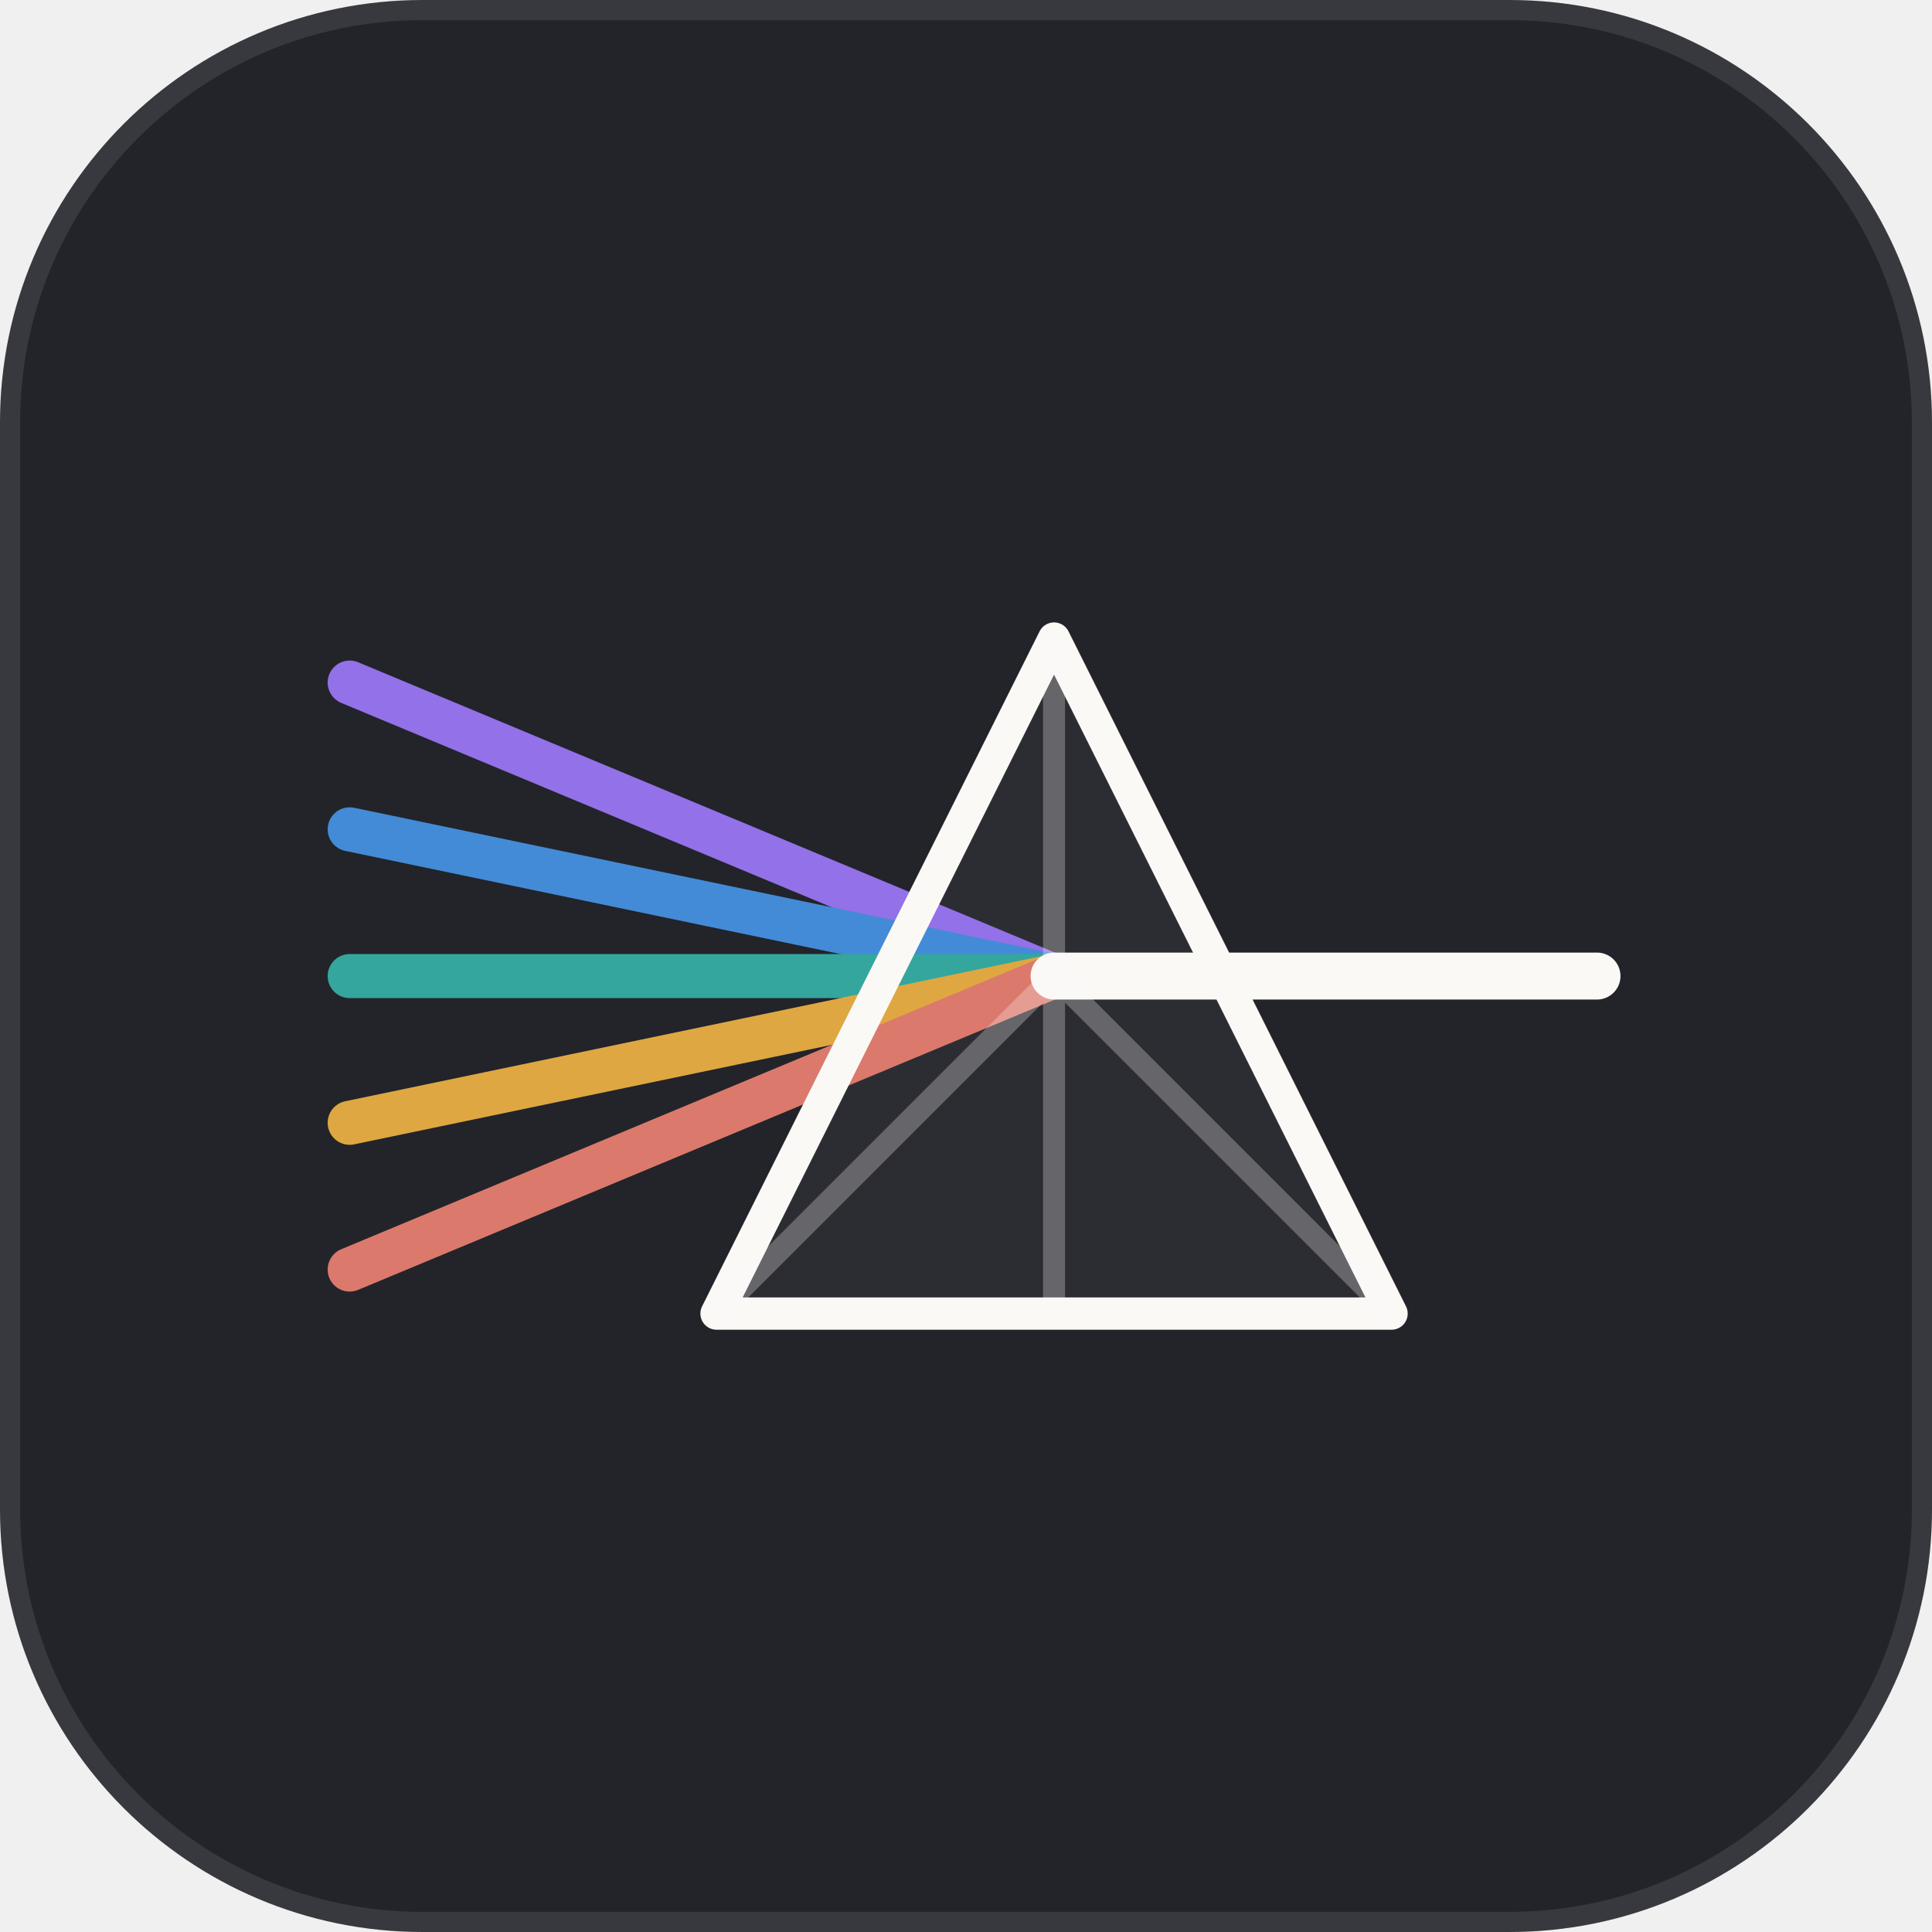
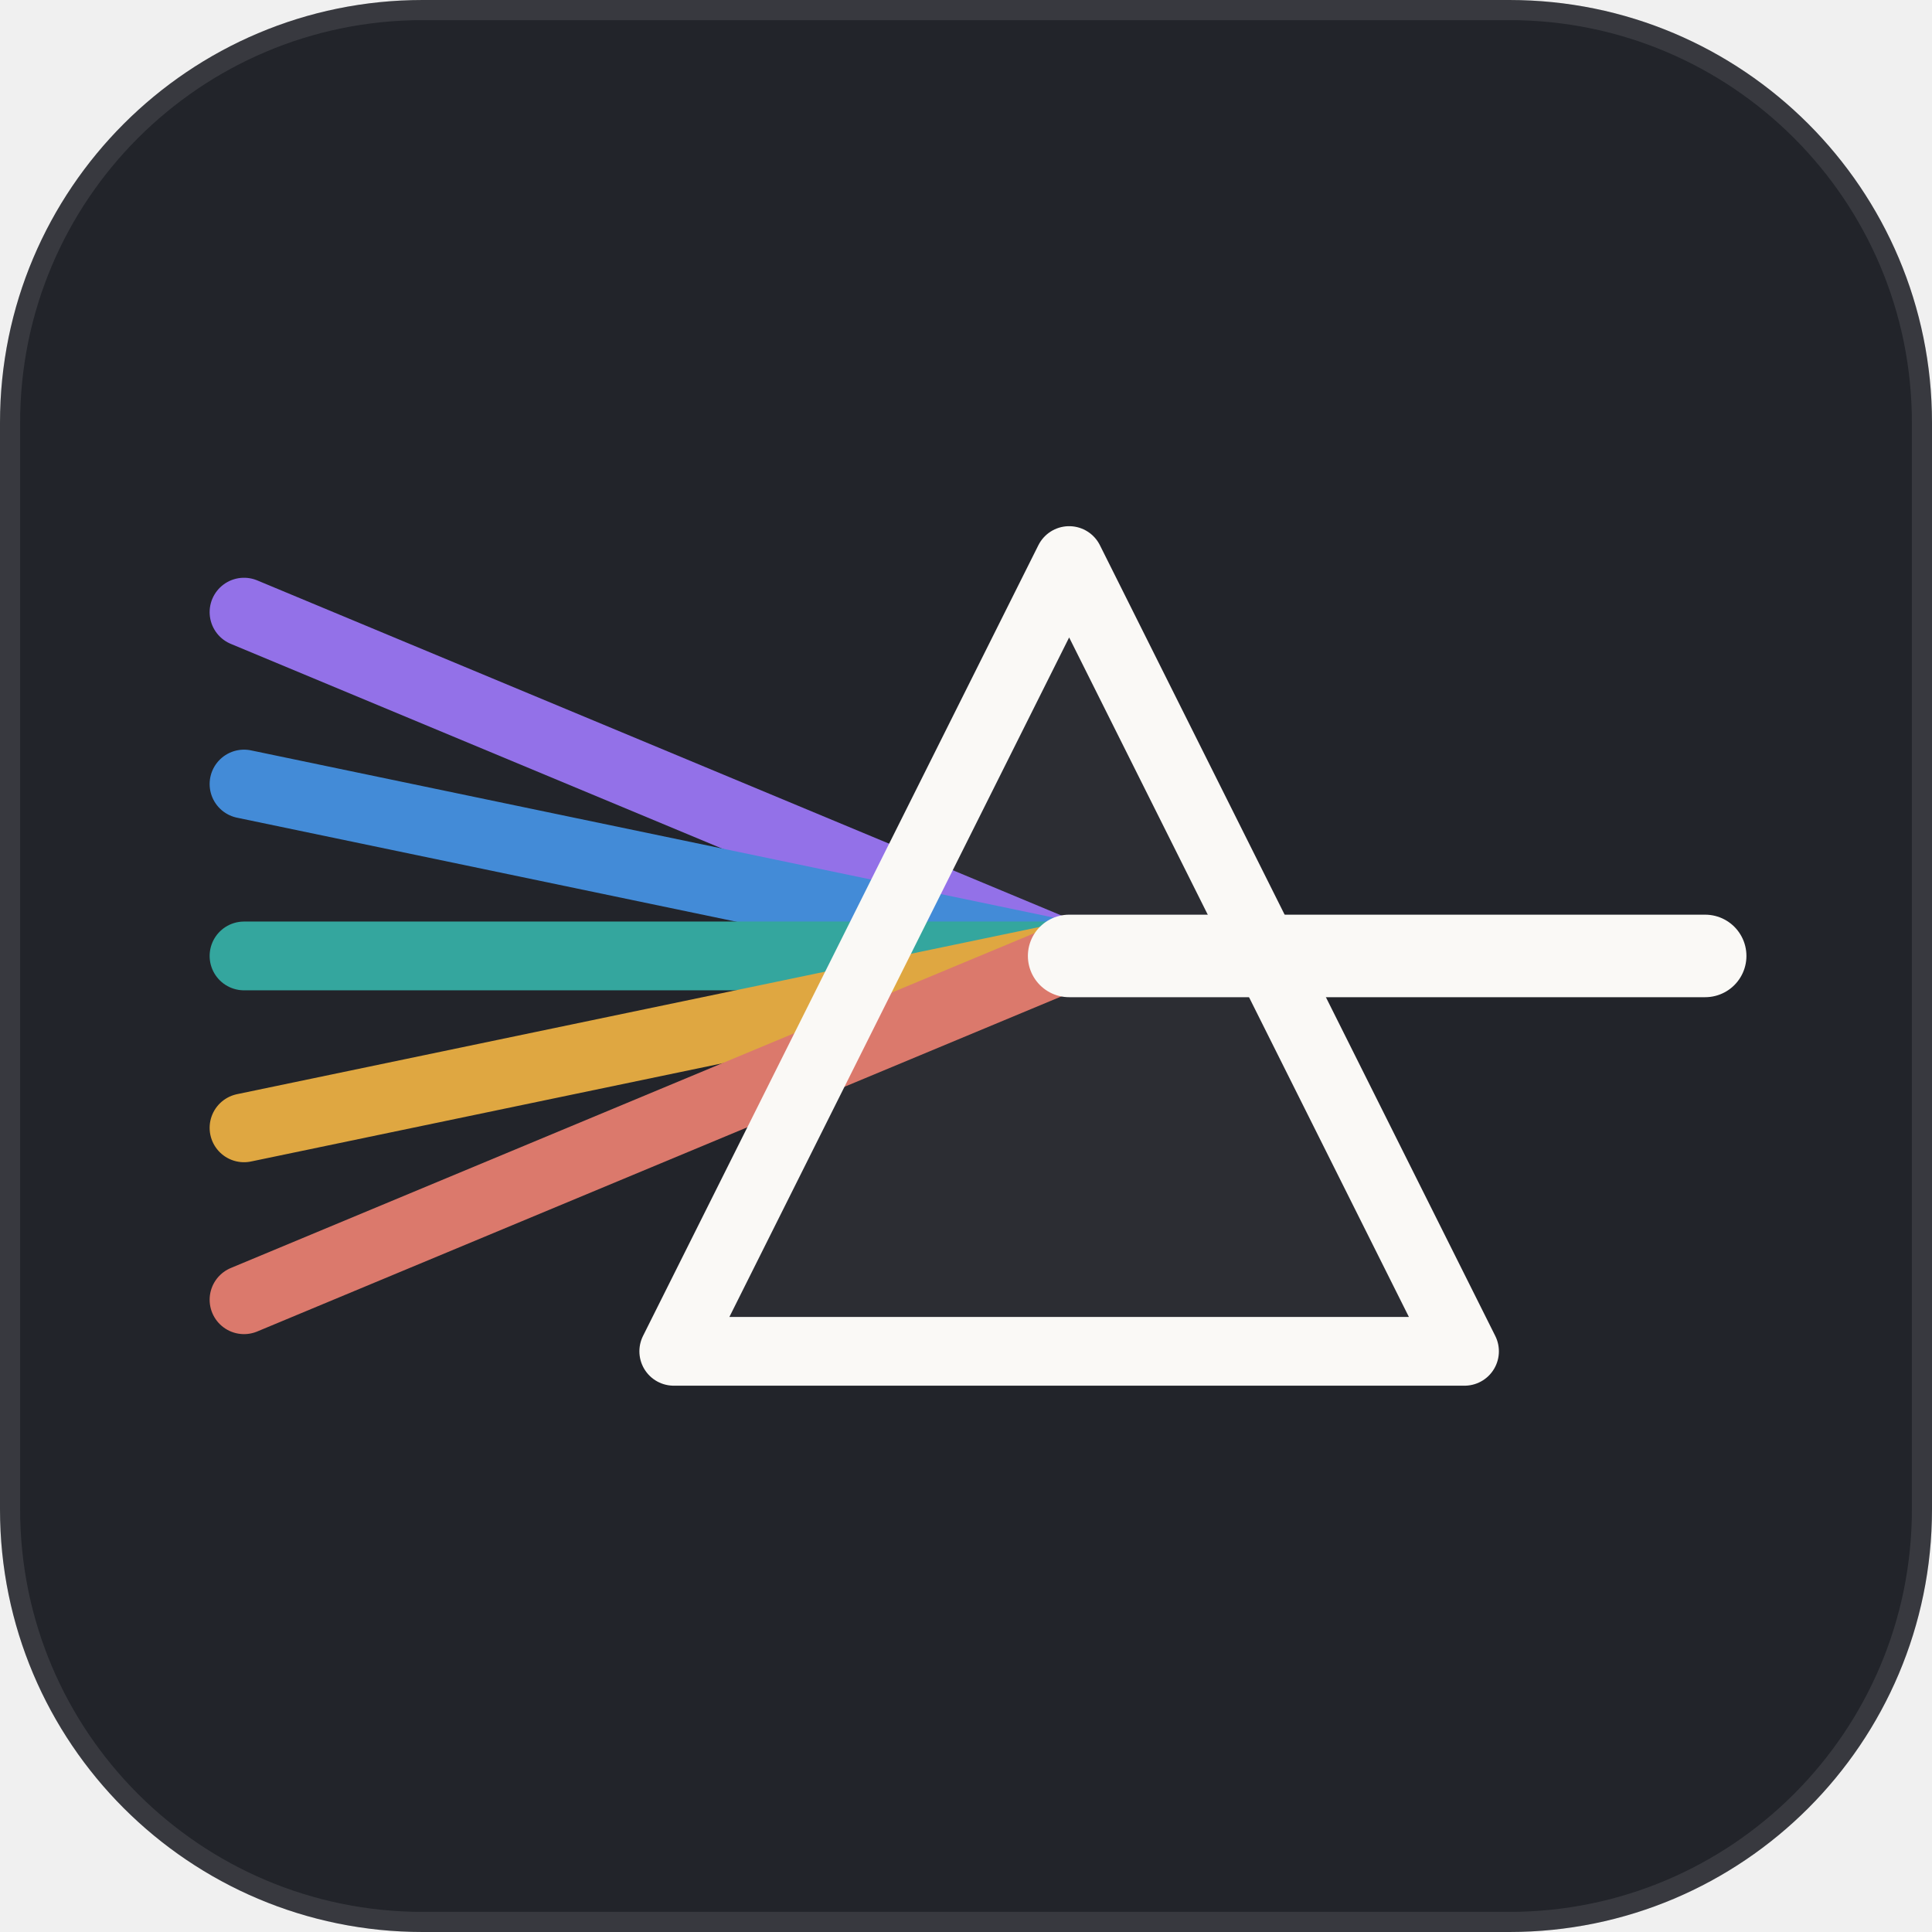
<svg xmlns="http://www.w3.org/2000/svg" width="96" height="96" viewBox="0 0 96 96" role="img" aria-label="Prism">
  <rect width="96" height="96" rx="21" fill="#22242a" />
  <rect x=".5" y=".5" width="95" height="95" rx="20.5" fill="none" stroke="#ffffff" stroke-opacity=".1" />
-   <svg viewBox="0 0 96 64" width="70" height="47" aria-hidden="true" fill="none" x="13" y="25" color="#faf9f6">
+   <svg viewBox="0 0 96 64" width="82" height="55" aria-hidden="true" fill="none" x="7" y="20" color="#faf9f6">
    <path d="M54 9 77 55H31Z" fill="currentColor" fill-opacity=".045" />
-     <path d="M6 12 54 32" stroke="#9371e8" stroke-width="3" stroke-linecap="round" />
-     <path d="M6 22 54 32" stroke="#438bd7" stroke-width="3" stroke-linecap="round" />
-     <path d="M6 32 54 32" stroke="#34a69e" stroke-width="3" stroke-linecap="round" />
-     <path d="M6 42 54 32" stroke="#dfa741" stroke-width="3" stroke-linecap="round" />
-     <path d="M6 52 54 32" stroke="#db796c" stroke-width="3" stroke-linecap="round" />
-     <path d="M54 32H91" stroke="currentColor" stroke-width="3.2" stroke-linecap="round" />
-     <path d="M54 9 77 55H31Z" stroke="currentColor" stroke-width="2.2" stroke-linejoin="round" />
-     <path d="M54 9V55M31 55 54 32 77 55" stroke="currentColor" stroke-opacity=".28" stroke-width="1.5" stroke-linejoin="round" />
+     <path d="M6 12 54 32" stroke="#9371e8" stroke-width="4" stroke-linecap="round" />
+     <path d="M6 22 54 32" stroke="#438bd7" stroke-width="4" stroke-linecap="round" />
+     <path d="M6 32 54 32" stroke="#34a69e" stroke-width="4" stroke-linecap="round" />
+     <path d="M6 42 54 32" stroke="#dfa741" stroke-width="4" stroke-linecap="round" />
+     <path d="M6 52 54 32" stroke="#db796c" stroke-width="4" stroke-linecap="round" />
+     <path d="M54 32H91" stroke="currentColor" stroke-width="4.8" stroke-linecap="round" />
+     <path d="M54 9 77 55H31Z" stroke="currentColor" stroke-width="4" stroke-linejoin="round" />
  </svg>
</svg>
